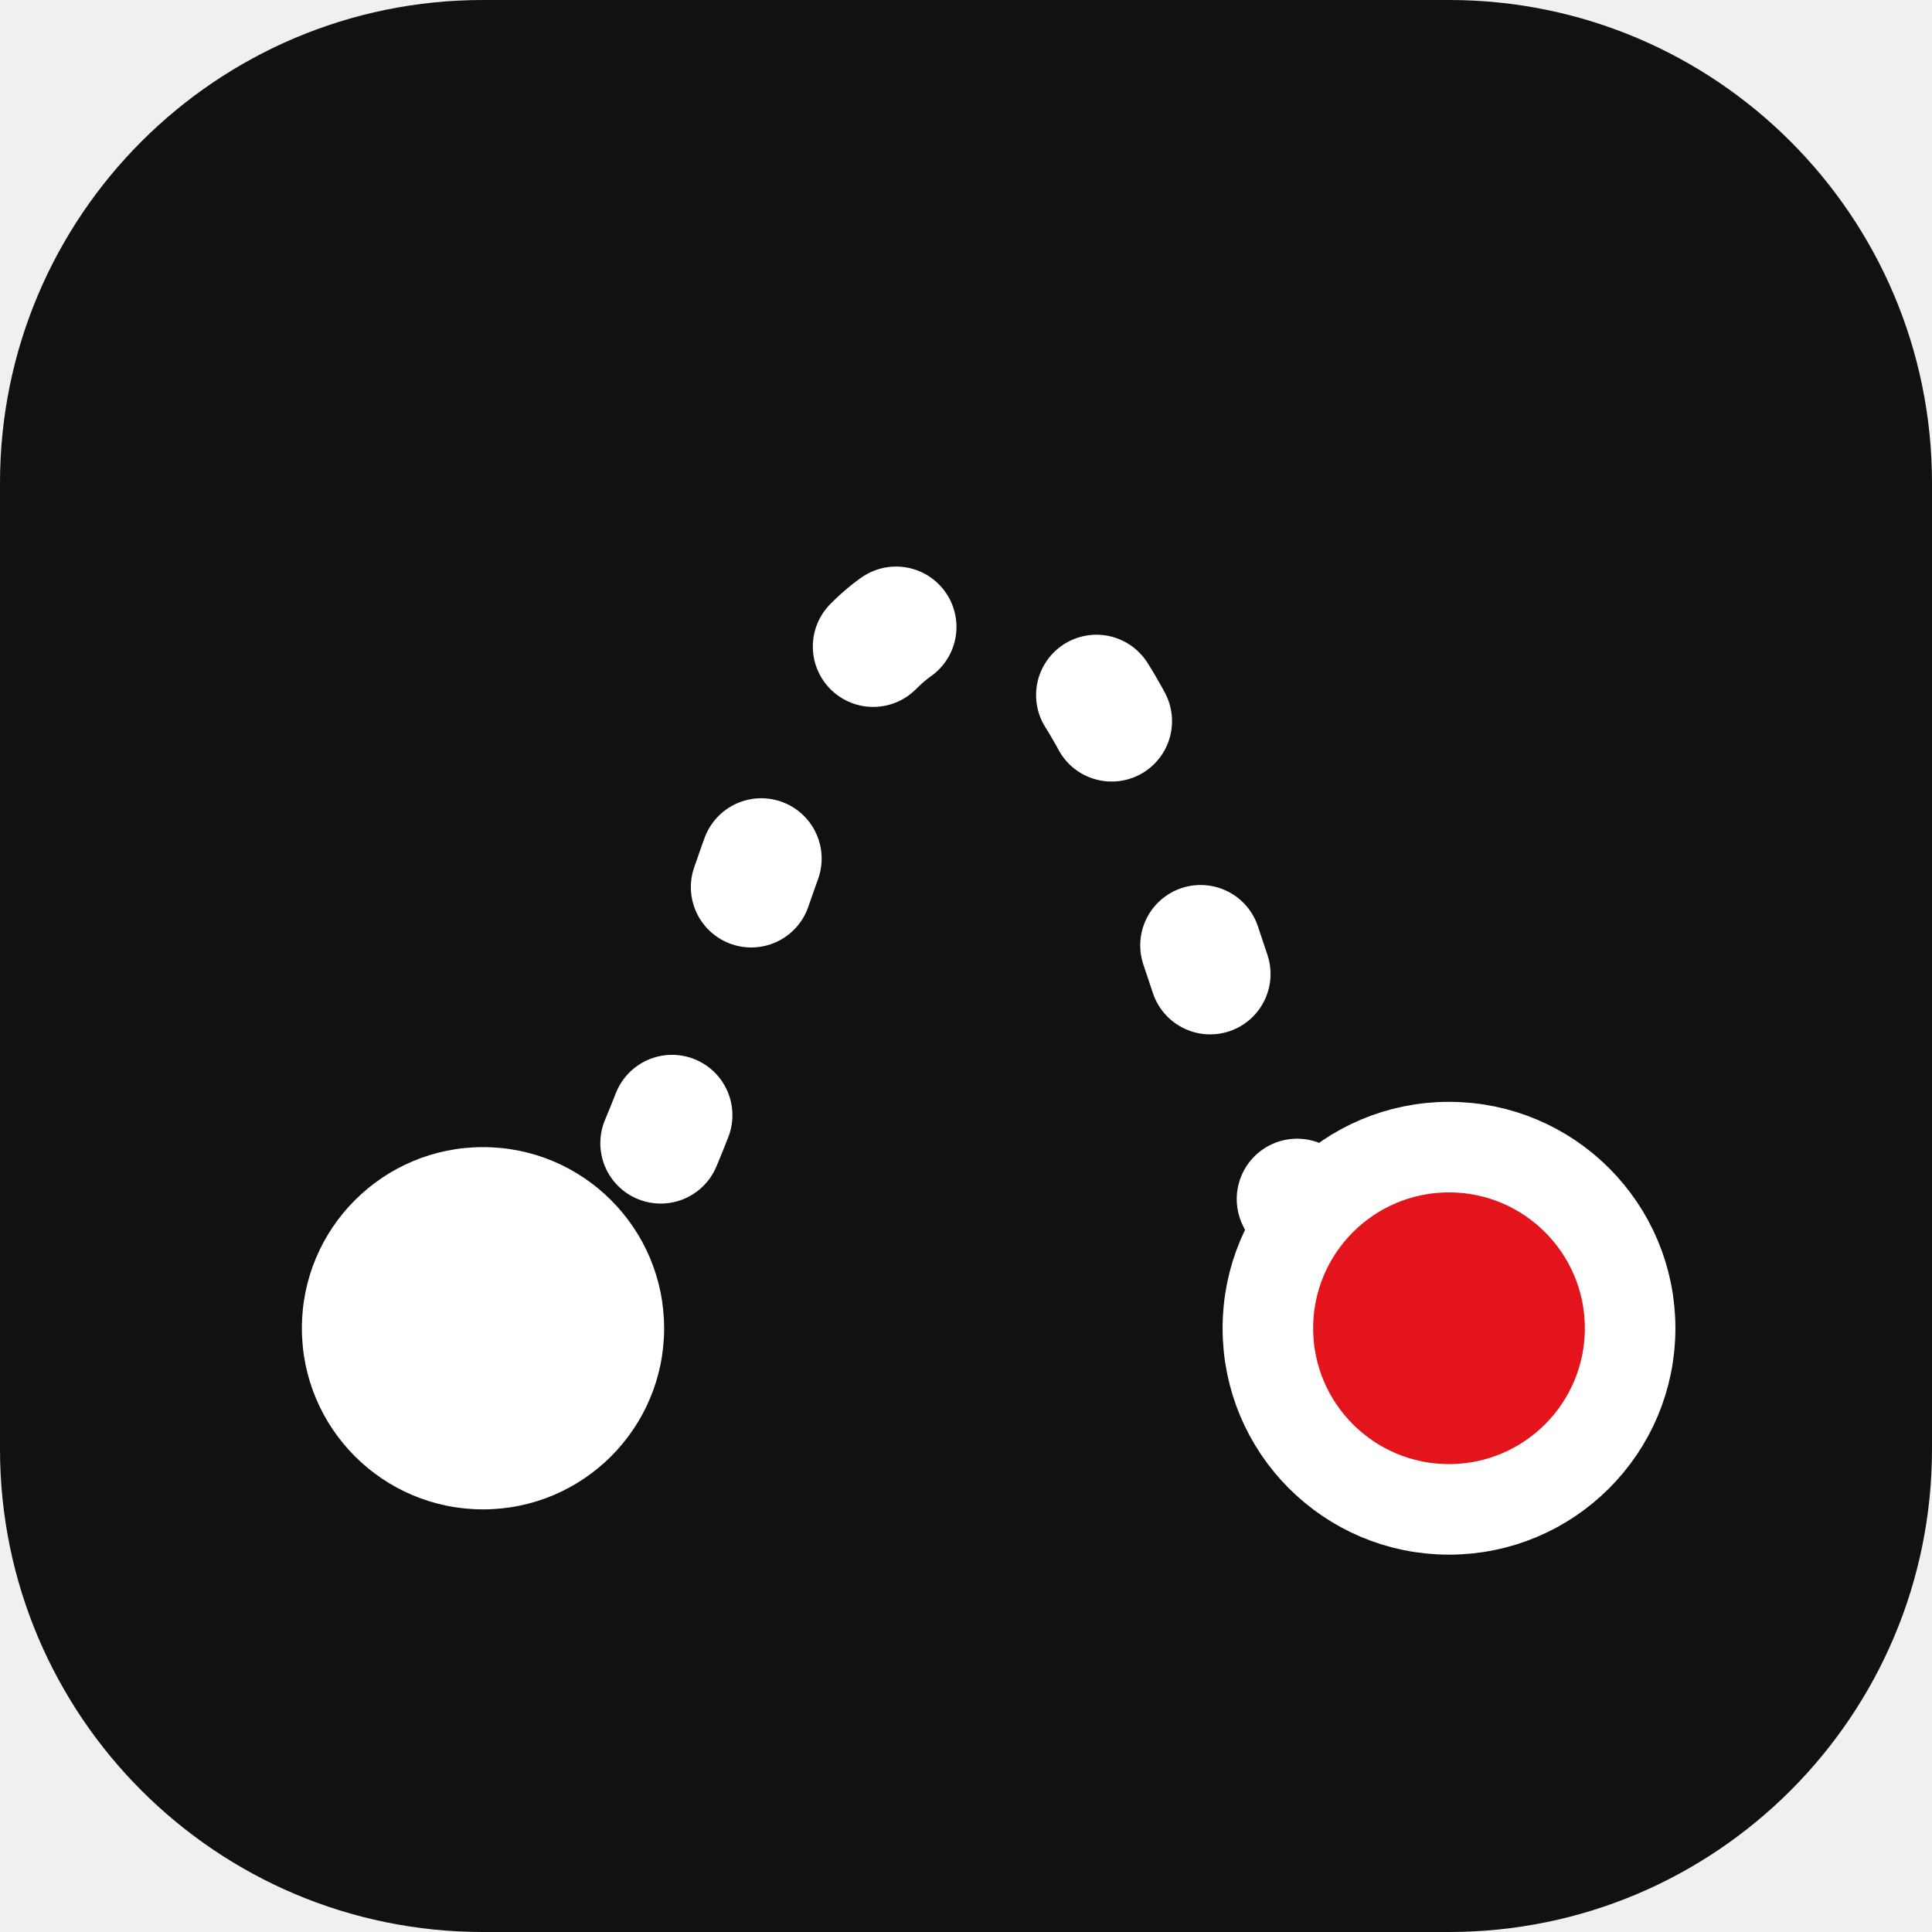
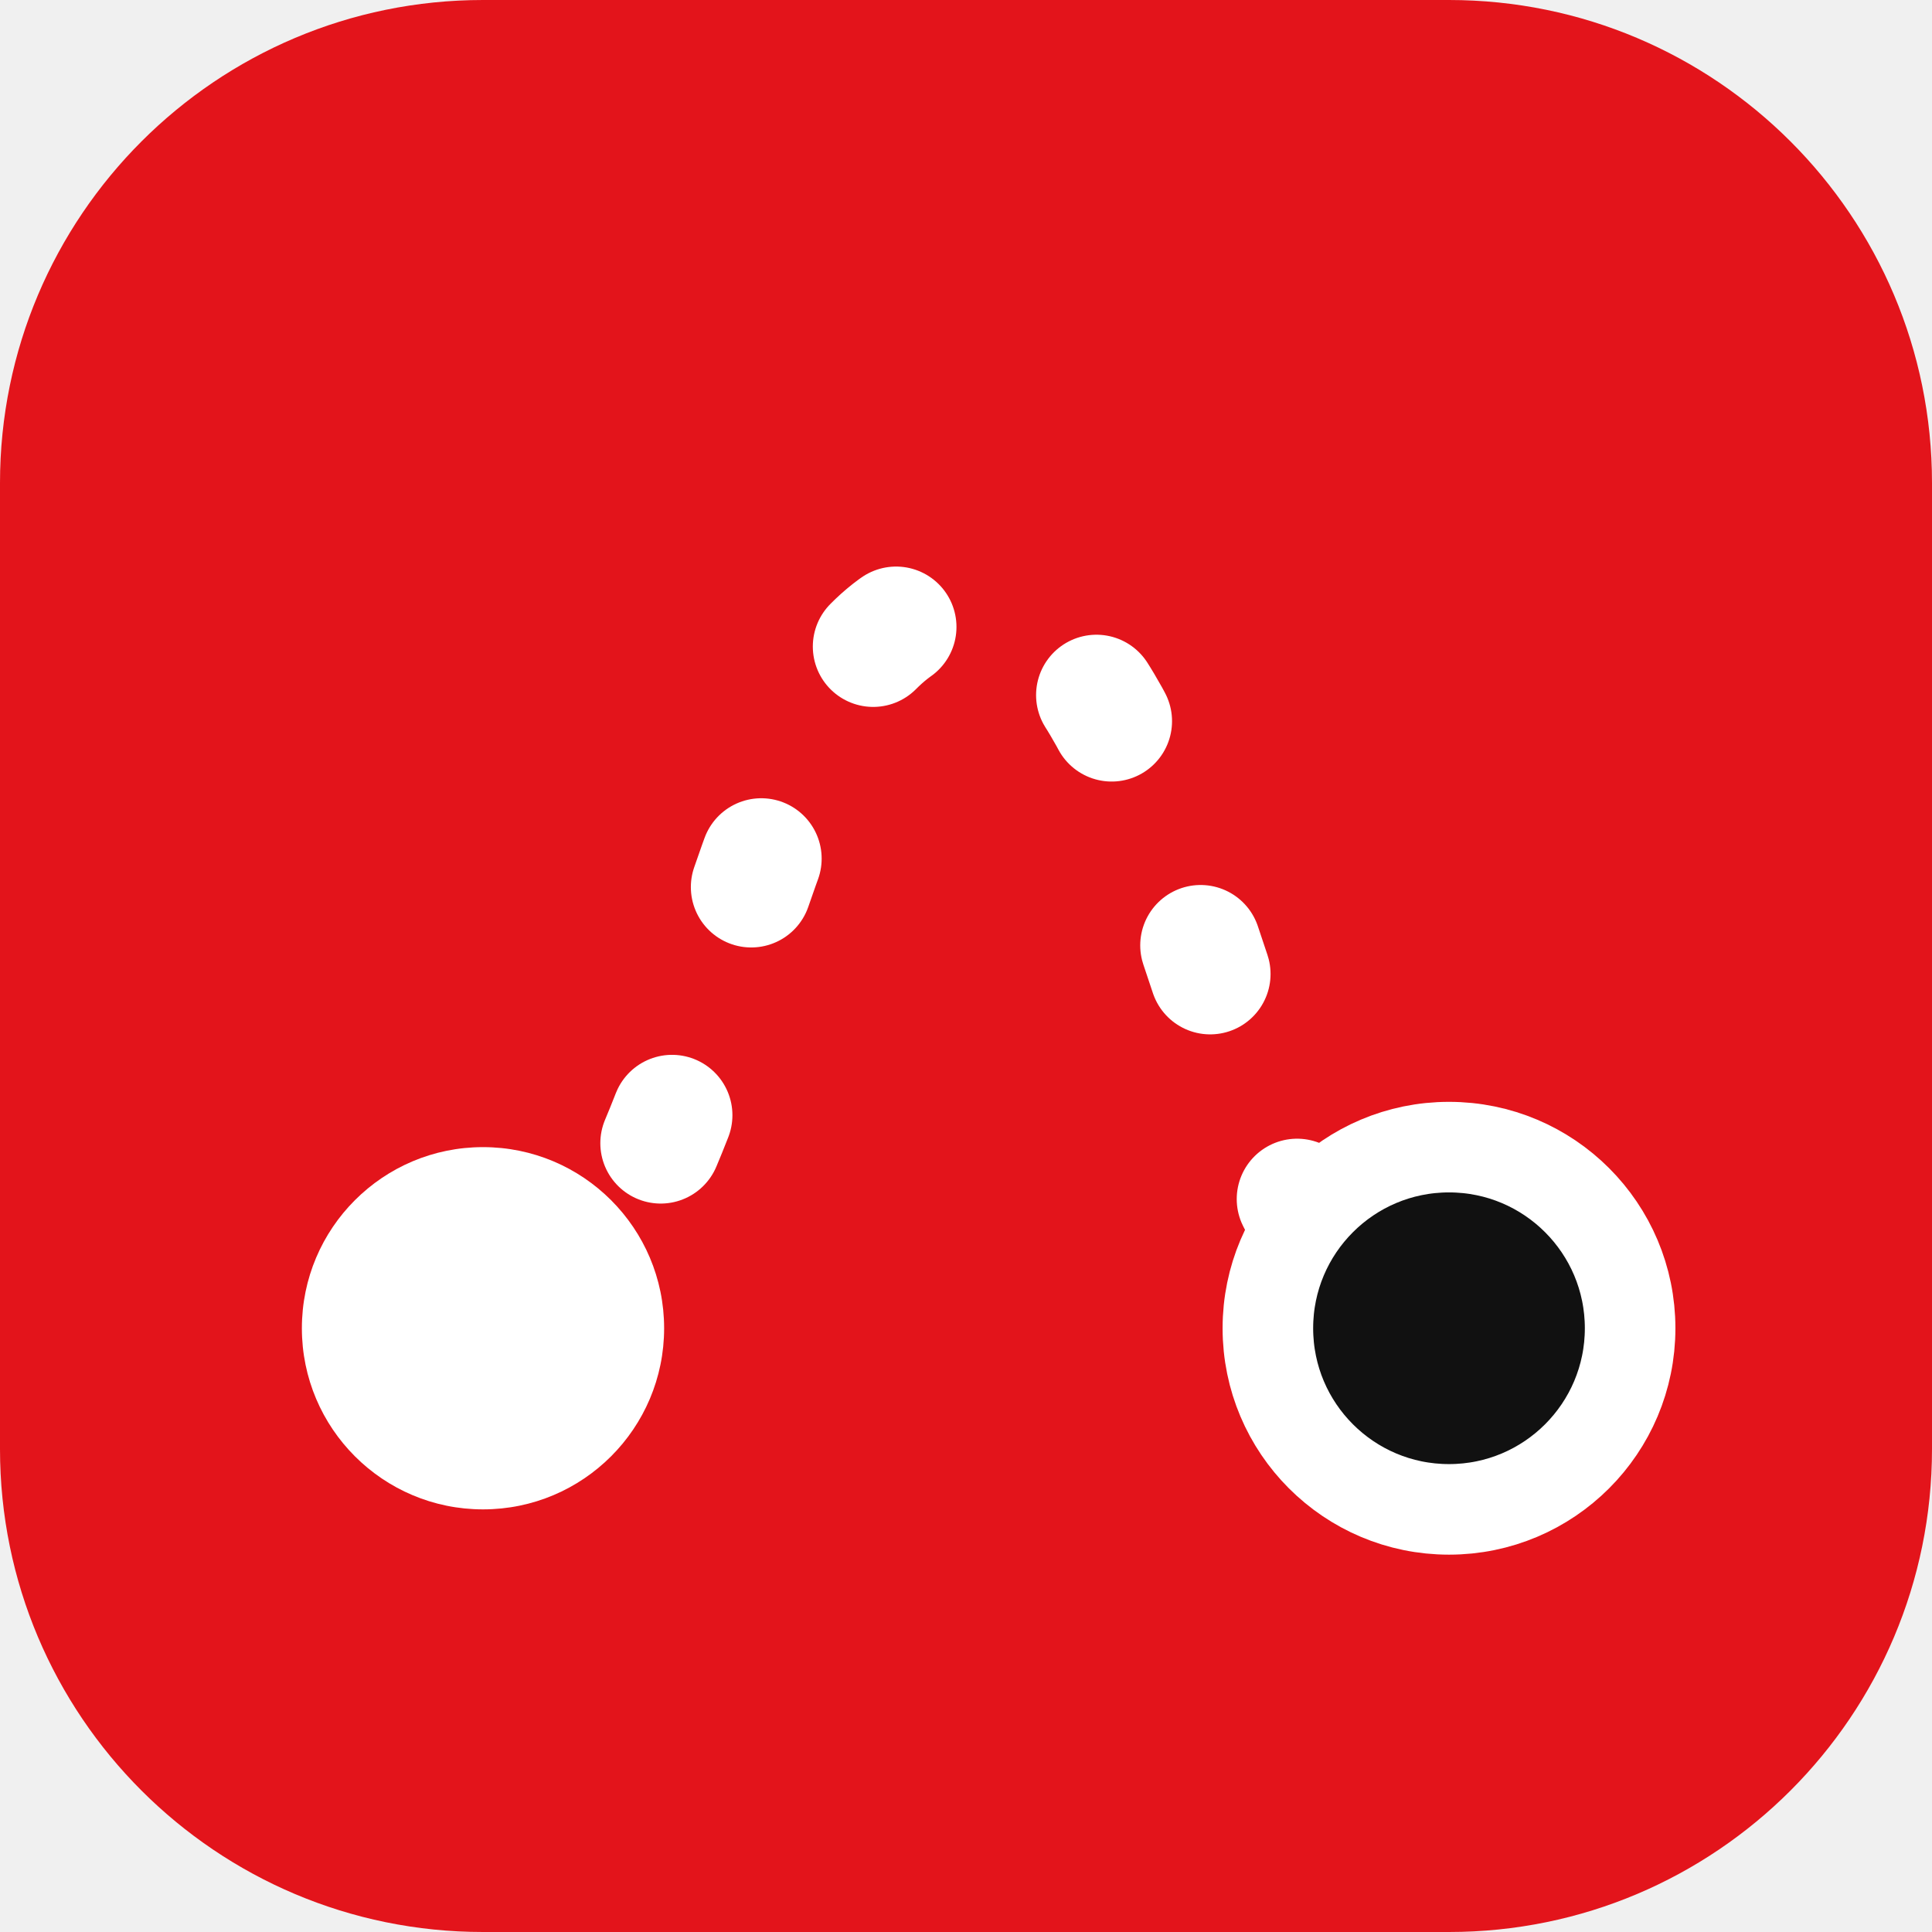
<svg xmlns="http://www.w3.org/2000/svg" viewBox="0 0 64 64">
-   <rect width="64" height="64" rx="16" fill="#111111" />
+   <rect width="64" height="64" rx="16" fill="#E3141B" />
  <path d="M16 44C24 44 24 20 32 20s8 24 16 24" fill="none" stroke="#fff" stroke-width="4" stroke-linecap="round" stroke-dasharray="1 8" />
  <circle cx="16" cy="44" r="6" fill="#fff" />
-   <circle cx="48" cy="44" r="6" fill="#E3141B" stroke="#fff" stroke-width="3" />
+   <circle cx="48" cy="44" r="6" fill="#111111" stroke="#fff" stroke-width="3" />
</svg>
